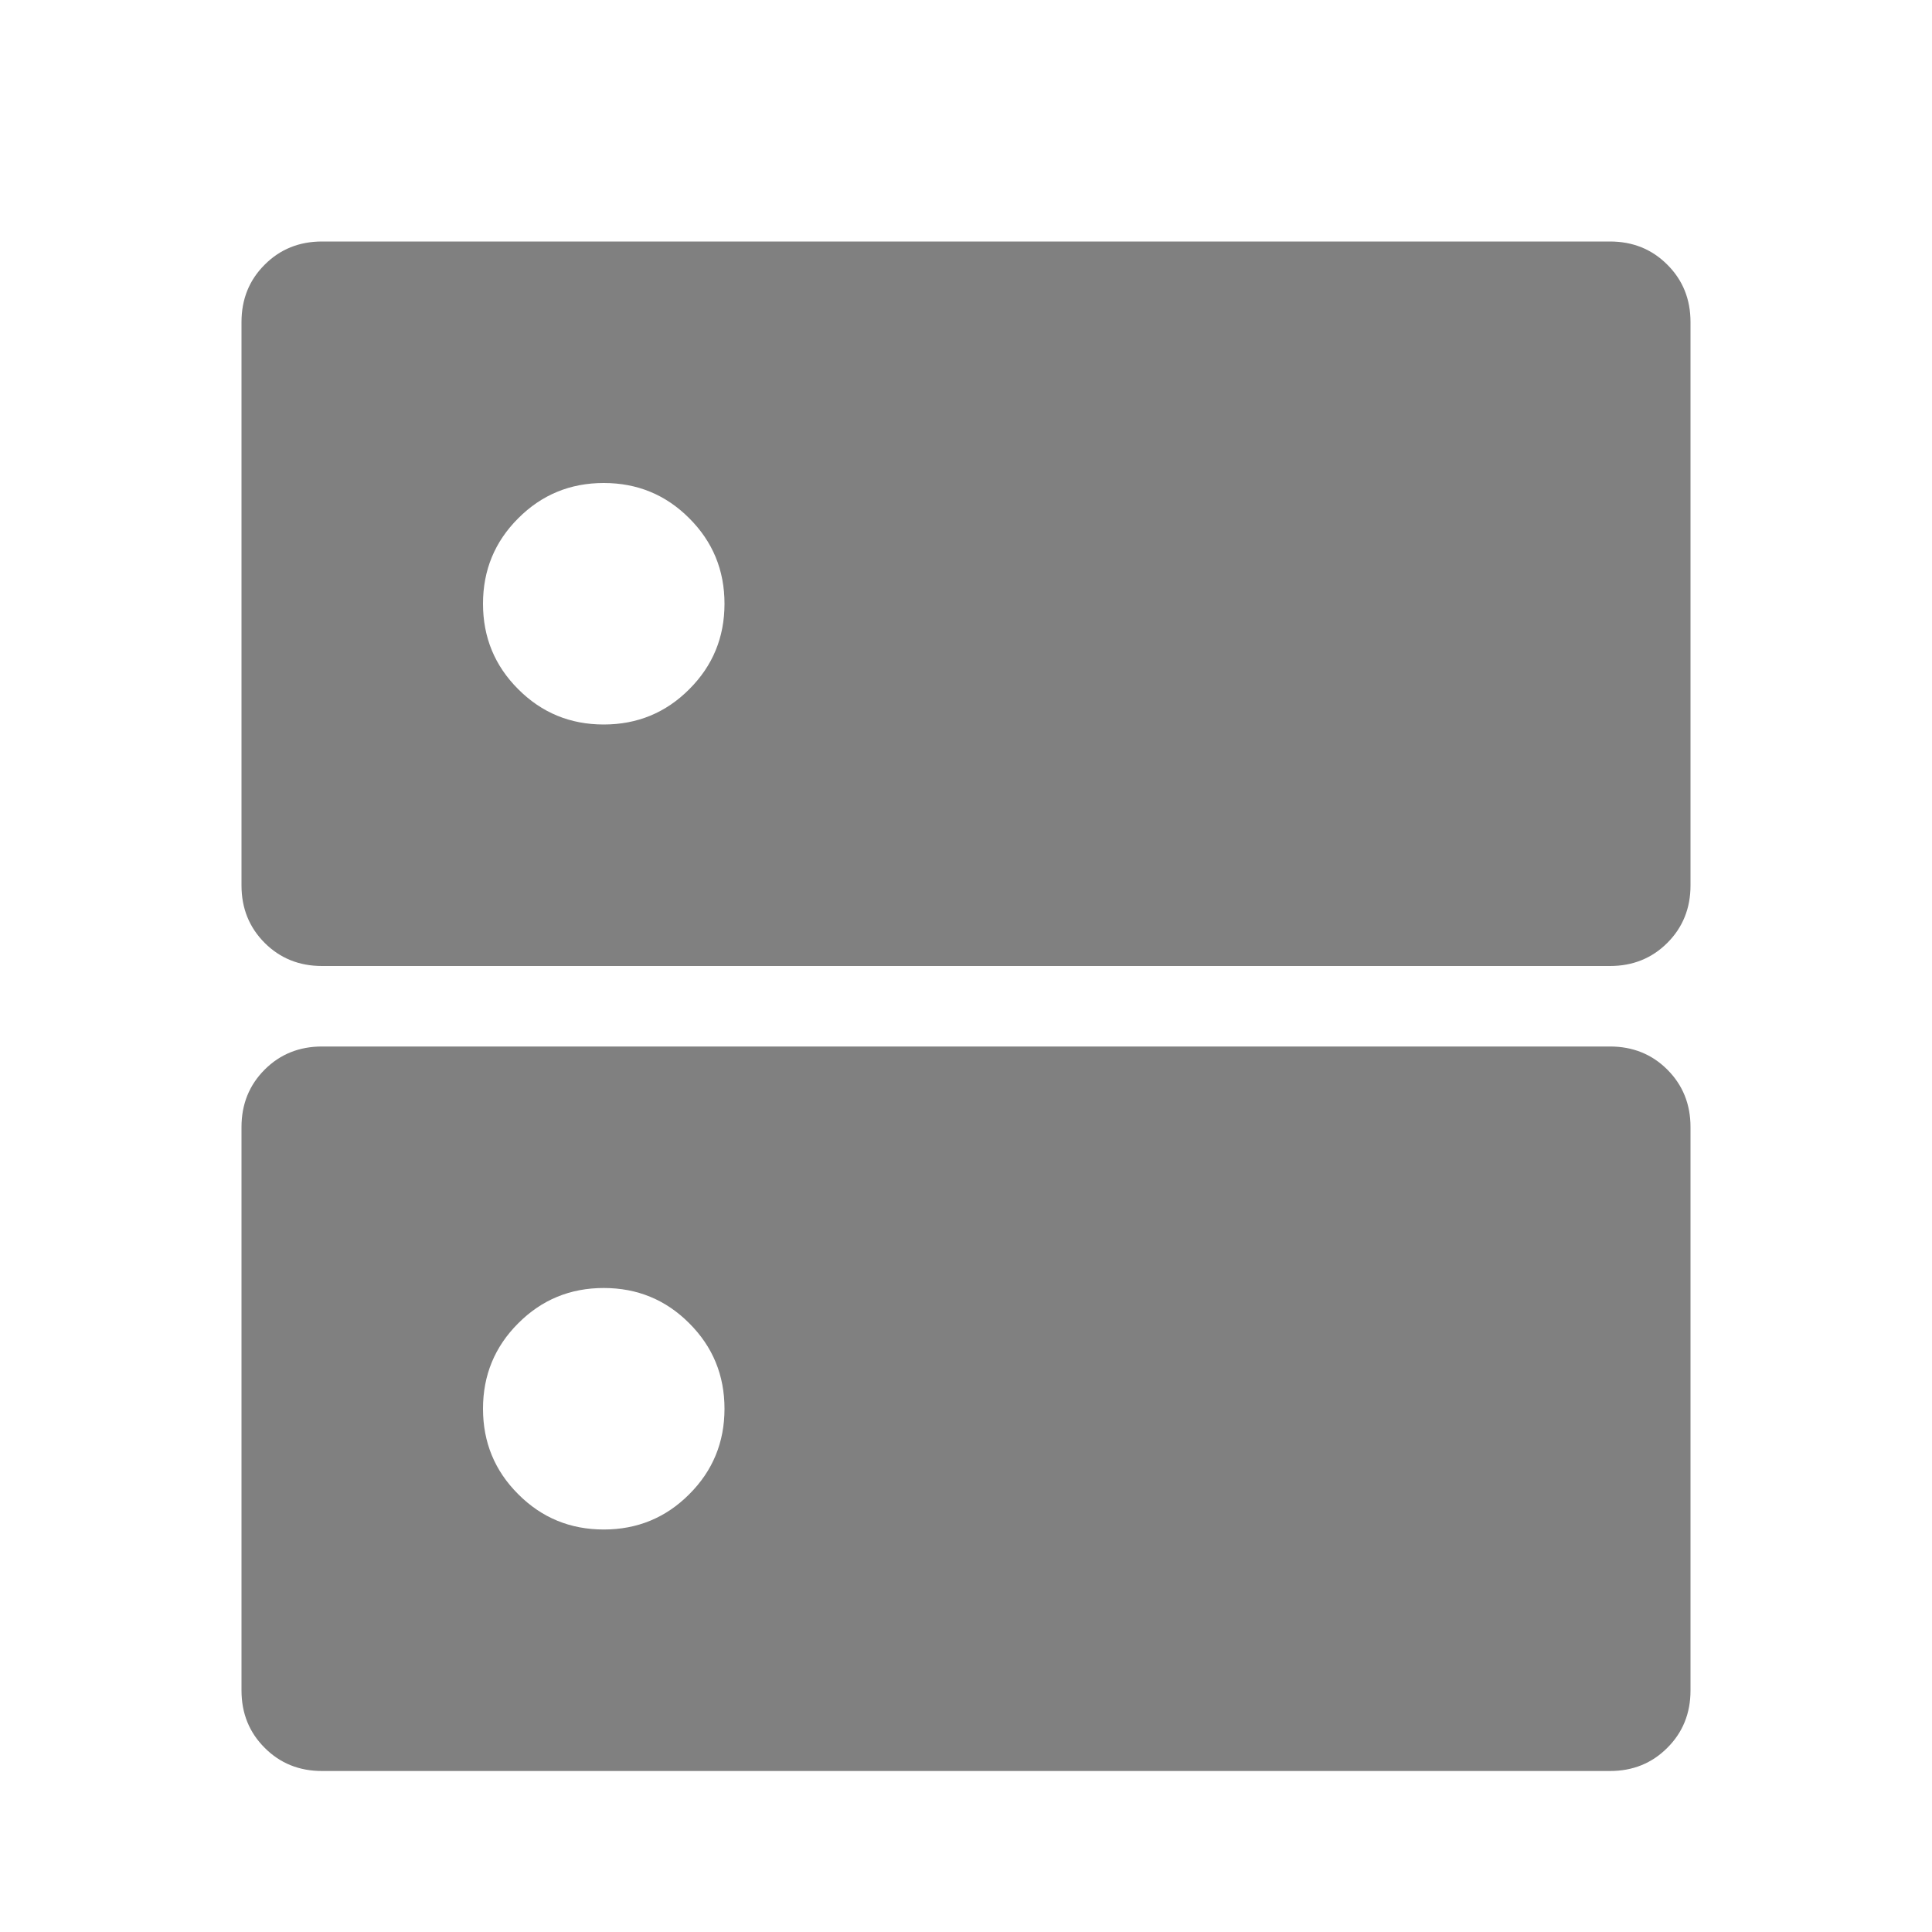
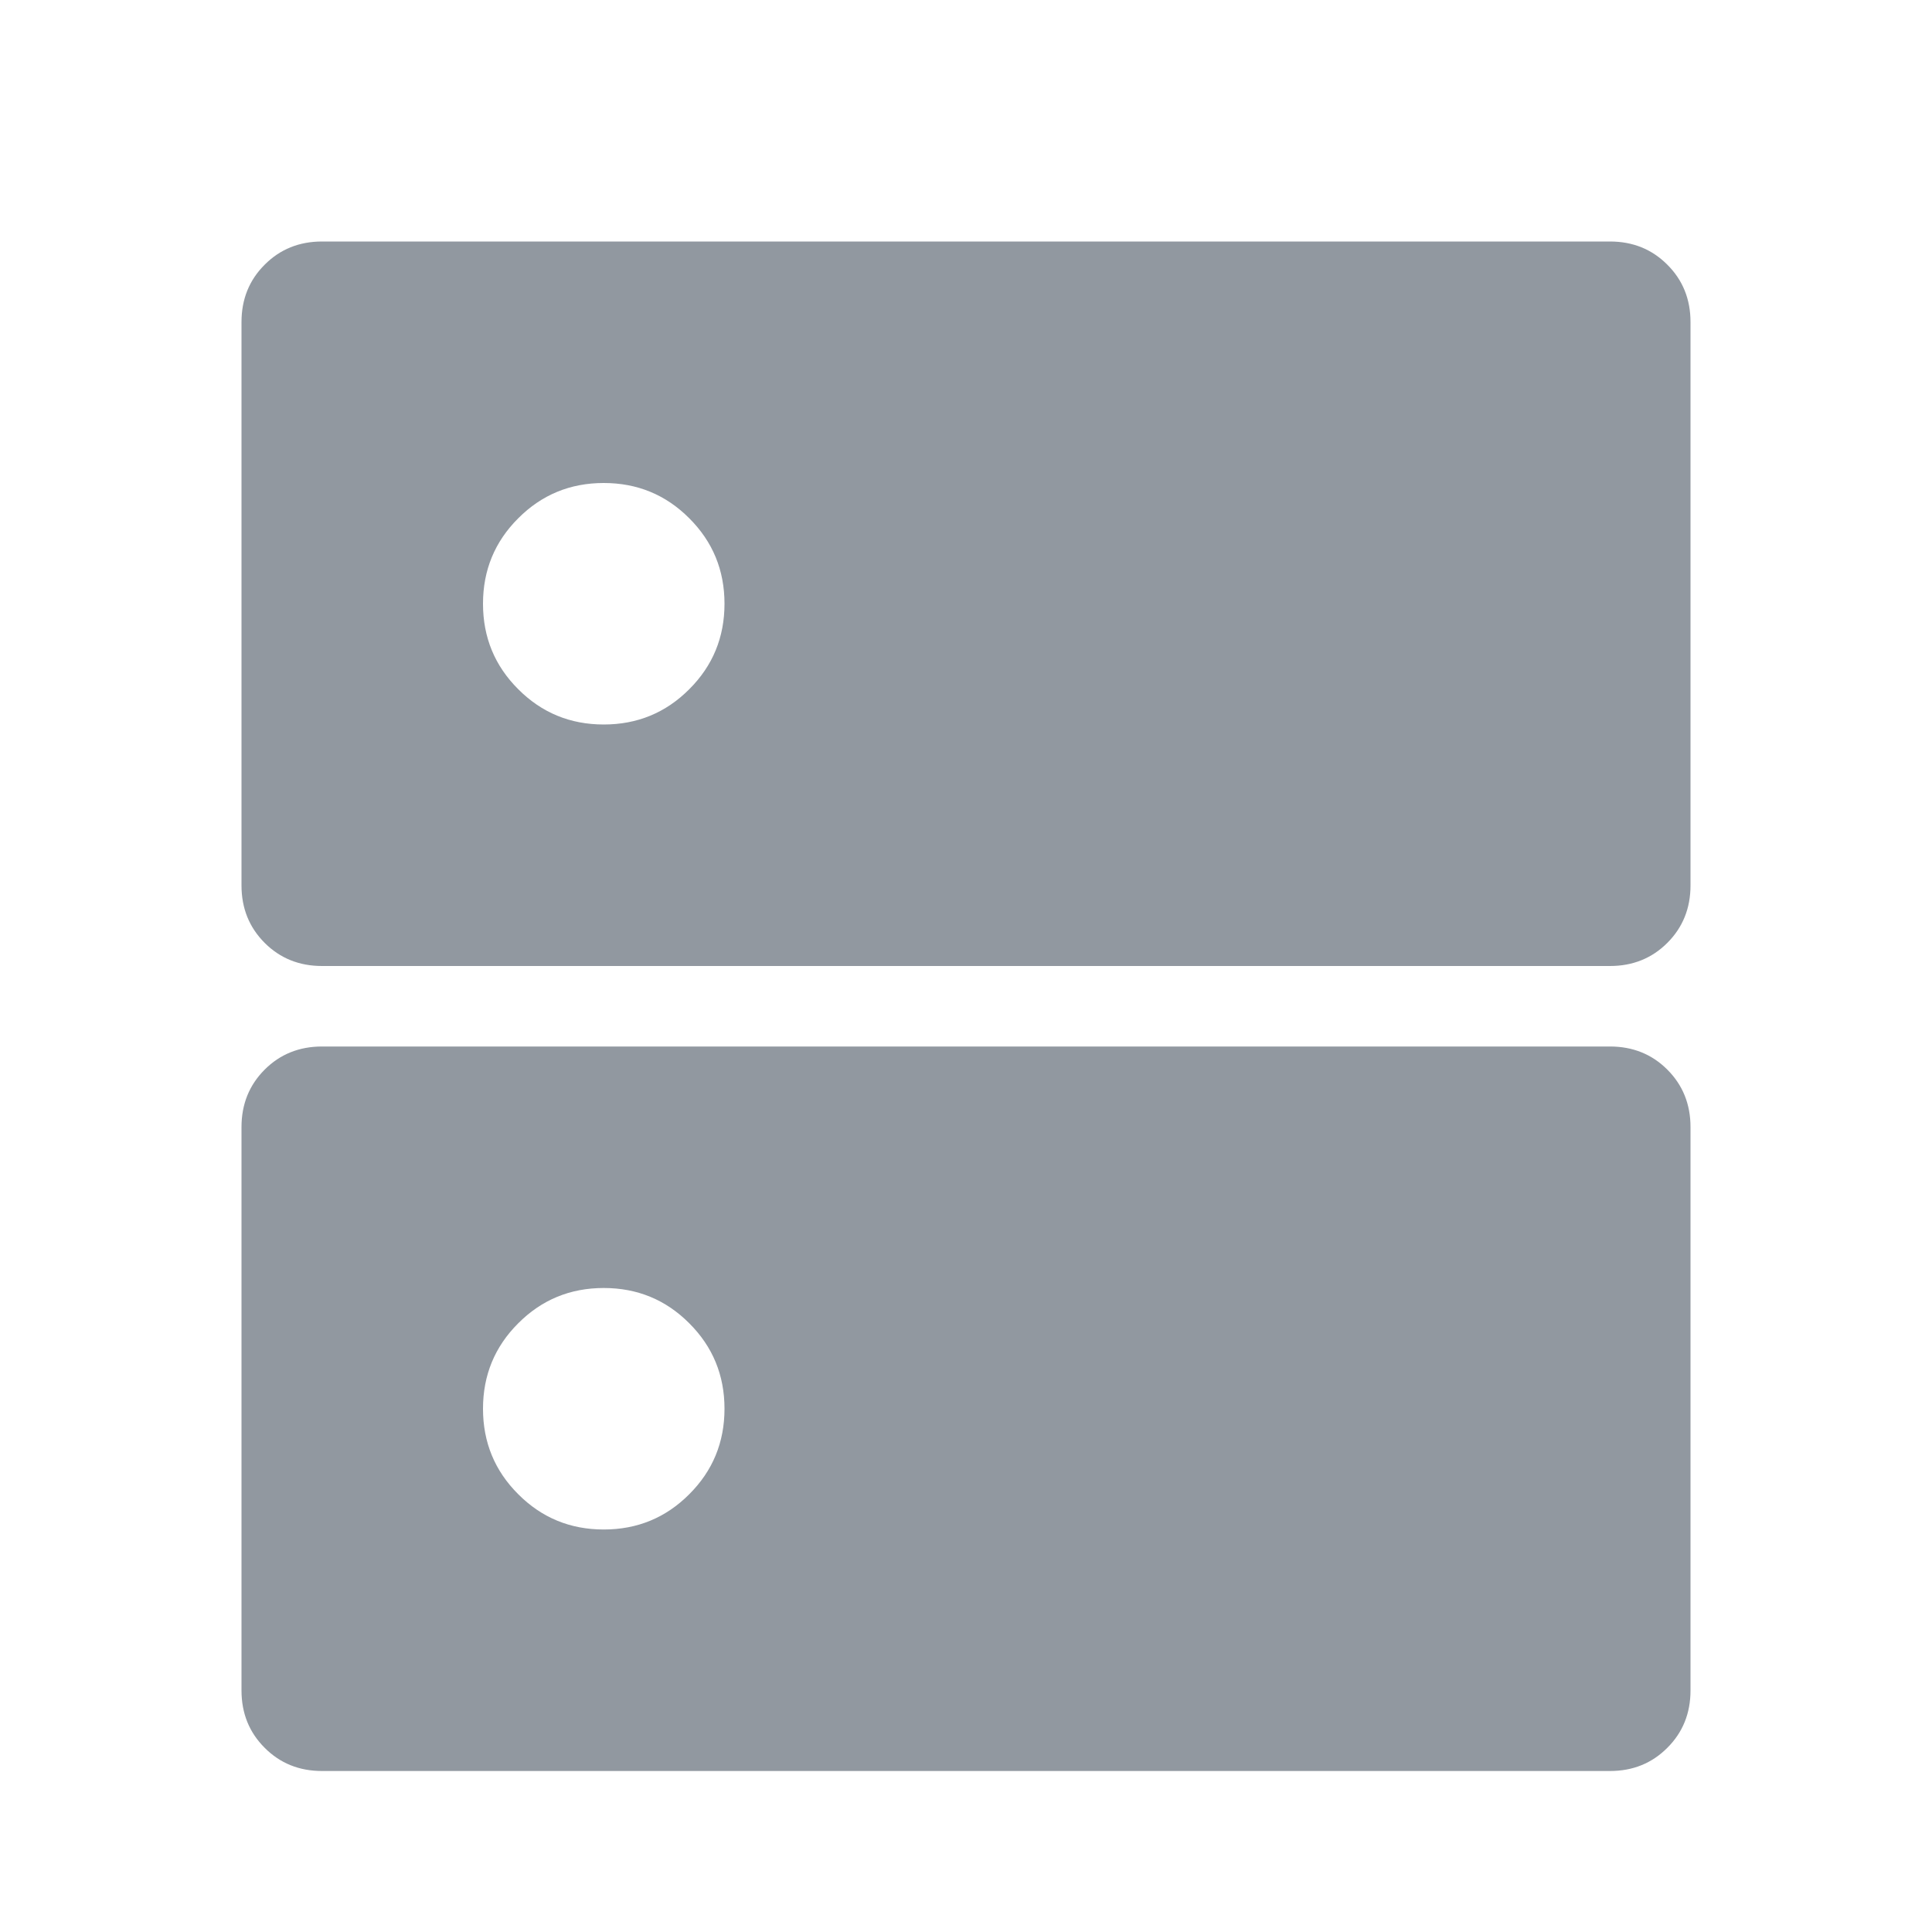
<svg xmlns="http://www.w3.org/2000/svg" width="24" height="24" viewBox="0 0 24 24" fill="none">
-   <path d="M7.5 6C7.083 6 6.729 6.146 6.438 6.438C6.146 6.729 6 7.083 6 7.5C6 7.917 6.146 8.271 6.438 8.562C6.729 8.854 7.083 9 7.5 9C7.917 9 8.271 8.854 8.562 8.562C8.854 8.271 9 7.917 9 7.5C9 7.083 8.854 6.729 8.562 6.438C8.271 6.146 7.917 6 7.5 6ZM7.5 16C7.083 16 6.729 16.146 6.438 16.438C6.146 16.729 6 17.083 6 17.5C6 17.917 6.146 18.271 6.438 18.562C6.729 18.854 7.083 19 7.5 19C7.917 19 8.271 18.854 8.562 18.562C8.854 18.271 9 17.917 9 17.5C9 17.083 8.854 16.729 8.562 16.438C8.271 16.146 7.917 16 7.5 16ZM4 3H20C20.283 3 20.521 3.096 20.712 3.288C20.904 3.479 21 3.717 21 4V11C21 11.283 20.904 11.521 20.712 11.713C20.521 11.904 20.283 12 20 12H4C3.717 12 3.479 11.904 3.288 11.713C3.096 11.521 3 11.283 3 11V4C3 3.717 3.096 3.479 3.288 3.288C3.479 3.096 3.717 3 4 3ZM4 13H20C20.283 13 20.521 13.096 20.712 13.287C20.904 13.479 21 13.717 21 14V21C21 21.283 20.904 21.521 20.712 21.712C20.521 21.904 20.283 22 20 22H4C3.717 22 3.479 21.904 3.288 21.712C3.096 21.521 3 21.283 3 21V14C3 13.717 3.096 13.479 3.288 13.287C3.479 13.096 3.717 13 4 13Z" fill="#808080" />
+   <path d="M7.5 6C7.083 6 6.729 6.146 6.438 6.438C6.146 6.729 6 7.083 6 7.5C6 7.917 6.146 8.271 6.438 8.562C6.729 8.854 7.083 9 7.5 9C7.917 9 8.271 8.854 8.562 8.562C8.854 8.271 9 7.917 9 7.5C9 7.083 8.854 6.729 8.562 6.438C8.271 6.146 7.917 6 7.5 6ZM7.5 16C7.083 16 6.729 16.146 6.438 16.438C6.146 16.729 6 17.083 6 17.5C6 17.917 6.146 18.271 6.438 18.562C6.729 18.854 7.083 19 7.5 19C7.917 19 8.271 18.854 8.562 18.562C8.854 18.271 9 17.917 9 17.5C9 17.083 8.854 16.729 8.562 16.438C8.271 16.146 7.917 16 7.5 16ZM4 3H20C20.283 3 20.521 3.096 20.712 3.288C20.904 3.479 21 3.717 21 4V11C21 11.283 20.904 11.521 20.712 11.713C20.521 11.904 20.283 12 20 12H4C3.717 12 3.479 11.904 3.288 11.713C3.096 11.521 3 11.283 3 11V4C3 3.717 3.096 3.479 3.288 3.288C3.479 3.096 3.717 3 4 3ZM4 13H20C20.283 13 20.521 13.096 20.712 13.287C20.904 13.479 21 13.717 21 14V21C21 21.283 20.904 21.521 20.712 21.712C20.521 21.904 20.283 22 20 22H4C3.717 22 3.479 21.904 3.288 21.712C3.096 21.521 3 21.283 3 21V14C3 13.717 3.096 13.479 3.288 13.287C3.479 13.096 3.717 13 4 13Z" fill="#9198A0" />
</svg>
